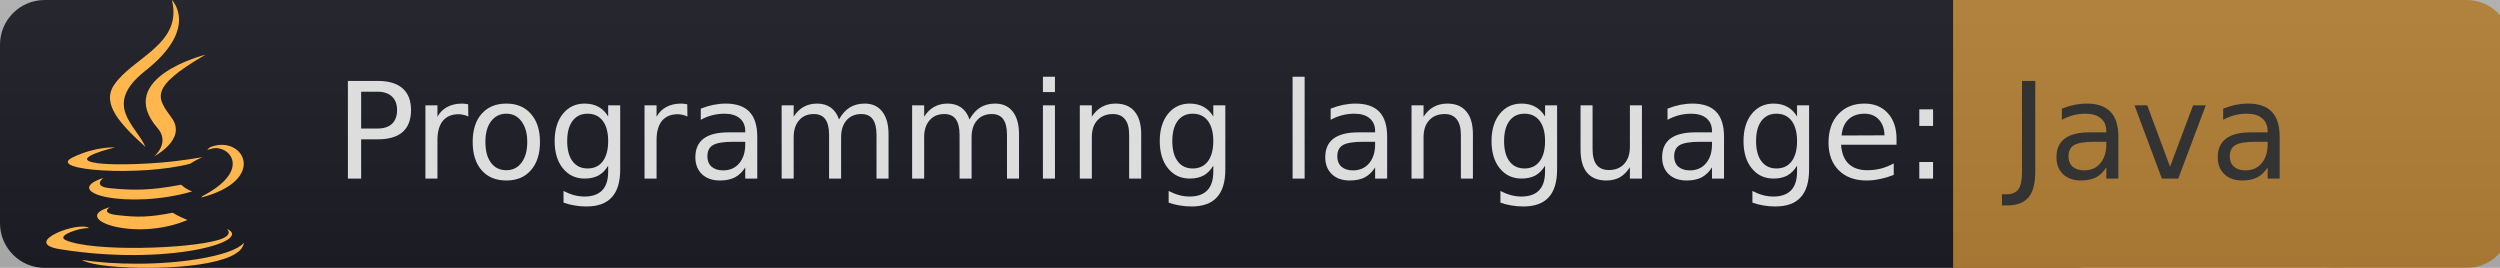
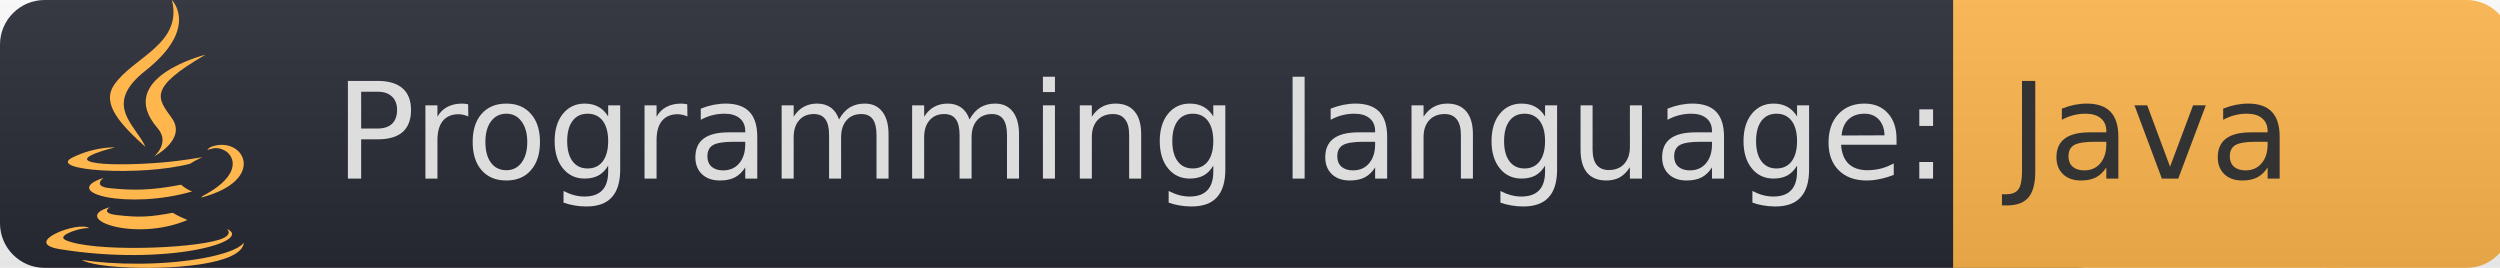
<svg xmlns="http://www.w3.org/2000/svg" width="224" height="24">
  <linearGradient id="m1" x2="0" y2="100%">
-     <stop offset="0" stop-color="#212121" stop-opacity="0.35" />
-     <stop offset="1" stop-opacity="0.35" />
+     <stop offset="0" stop-color="#bbb" stop-opacity="0.1" />
+     <stop offset="1" stop-opacity="0.1" />
  </linearGradient>
  <g mask="url(#m1)">
    <rect x="0" y="0" width="190" height="24" rx="4" ry="4" style="fill:#282A36" />
    <rect x="175" y="0" width="35" height="24" style="fill:#FFB74D" />
    <rect x="205" y="0" width="20" height="24" rx="4" ry="4" style="fill:#FFB74D" />
    <path fill="url(#m1)" d="M0 0h224v24H0z" />
  </g>
  <g font-family="DejaVu Sans,Verdana,Geneva,sans-serif">
    <g font-size="12" fill="#282a36">
      <text x="30" y="16" fill="#DDD">Programming language:</text>
    </g>
    <g font-size="12" fill="#282a36">
      <text x="180" y="16" fill="#333">Java</text>
    </g>
  </g>
  <svg fill="#FFB74D" role="img" viewBox="0 0 222 24">
    <path d="M8.851 18.56s-.917.534.653.714c1.902.218 2.874.187 4.969-.211 0 0 .552.346 1.321.646-4.699 2.013-10.633-.118-6.943-1.149M8.276 15.933s-1.028.761.542.924c2.032.209 3.636.227 6.413-.308 0 0 .384.389.987.602-5.679 1.661-12.007.13-7.942-1.218M13.116 11.475c1.158 1.333-.304 2.533-.304 2.533s2.939-1.518 1.589-3.418c-1.261-1.772-2.228-2.652 3.007-5.688 0-.001-8.216 2.051-4.292 6.573M19.33 20.504s.679.559-.747.991c-2.712.822-11.288 1.069-13.669.033-.856-.373.75-.89 1.254-.998.527-.114.828-.093.828-.093-.953-.671-6.156 1.317-2.643 1.887 9.58 1.553 17.462-.7 14.977-1.82M9.292 13.21s-4.362 1.036-1.544 1.412c1.189.159 3.561.123 5.77-.062 1.806-.152 3.618-.477 3.618-.477s-.637.272-1.098.587c-4.429 1.165-12.986.623-10.522-.568 2.082-1.006 3.776-.892 3.776-.892M17.116 17.584c4.503-2.34 2.421-4.589.968-4.285-.355.074-.515.138-.515.138s.132-.207.385-.297c2.875-1.011 5.086 2.981-.928 4.562 0-.001.07-.062.09-.118M14.401 0s2.494 2.494-2.365 6.33c-3.896 3.077-.888 4.832-.001 6.836-2.274-2.053-3.943-3.858-2.824-5.539 1.644-2.469 6.197-3.665 5.19-7.627M9.734 23.924c4.322.277 10.959-.153 11.116-2.198 0 0-.302.775-3.572 1.391-3.688.694-8.239.613-10.937.168 0-.001.553.457 3.393.639" />
  </svg>
</svg>
